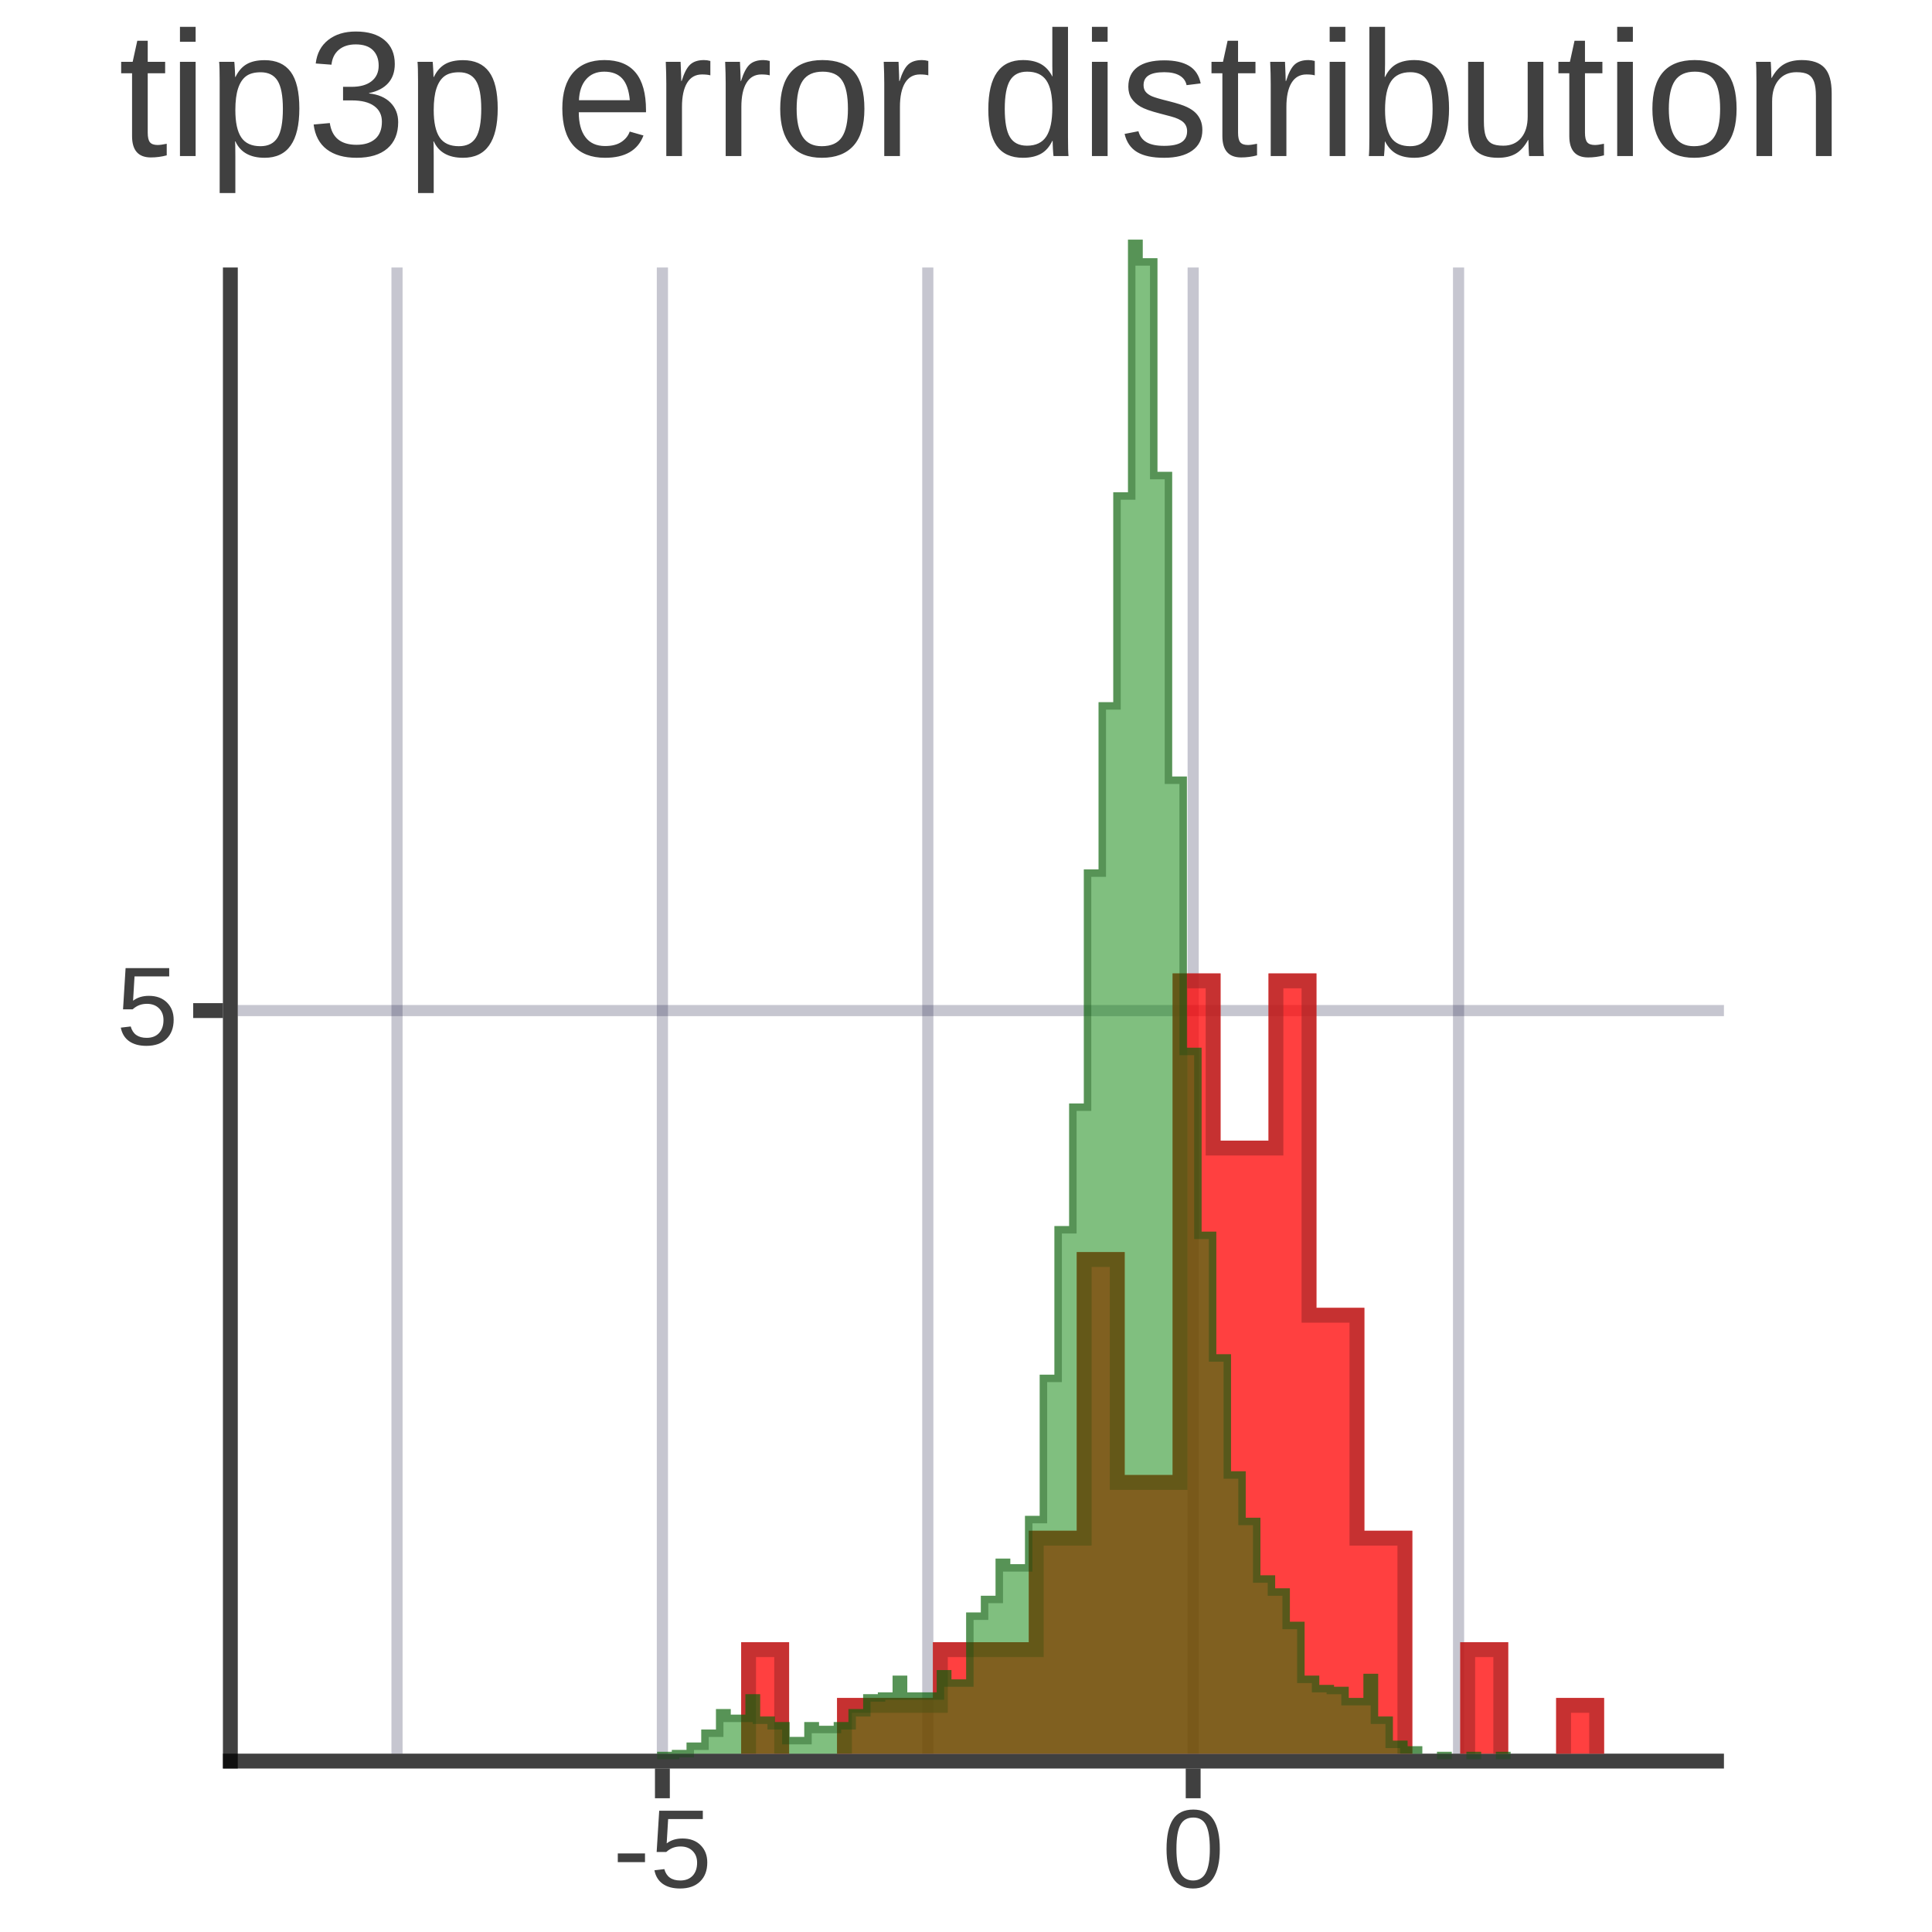
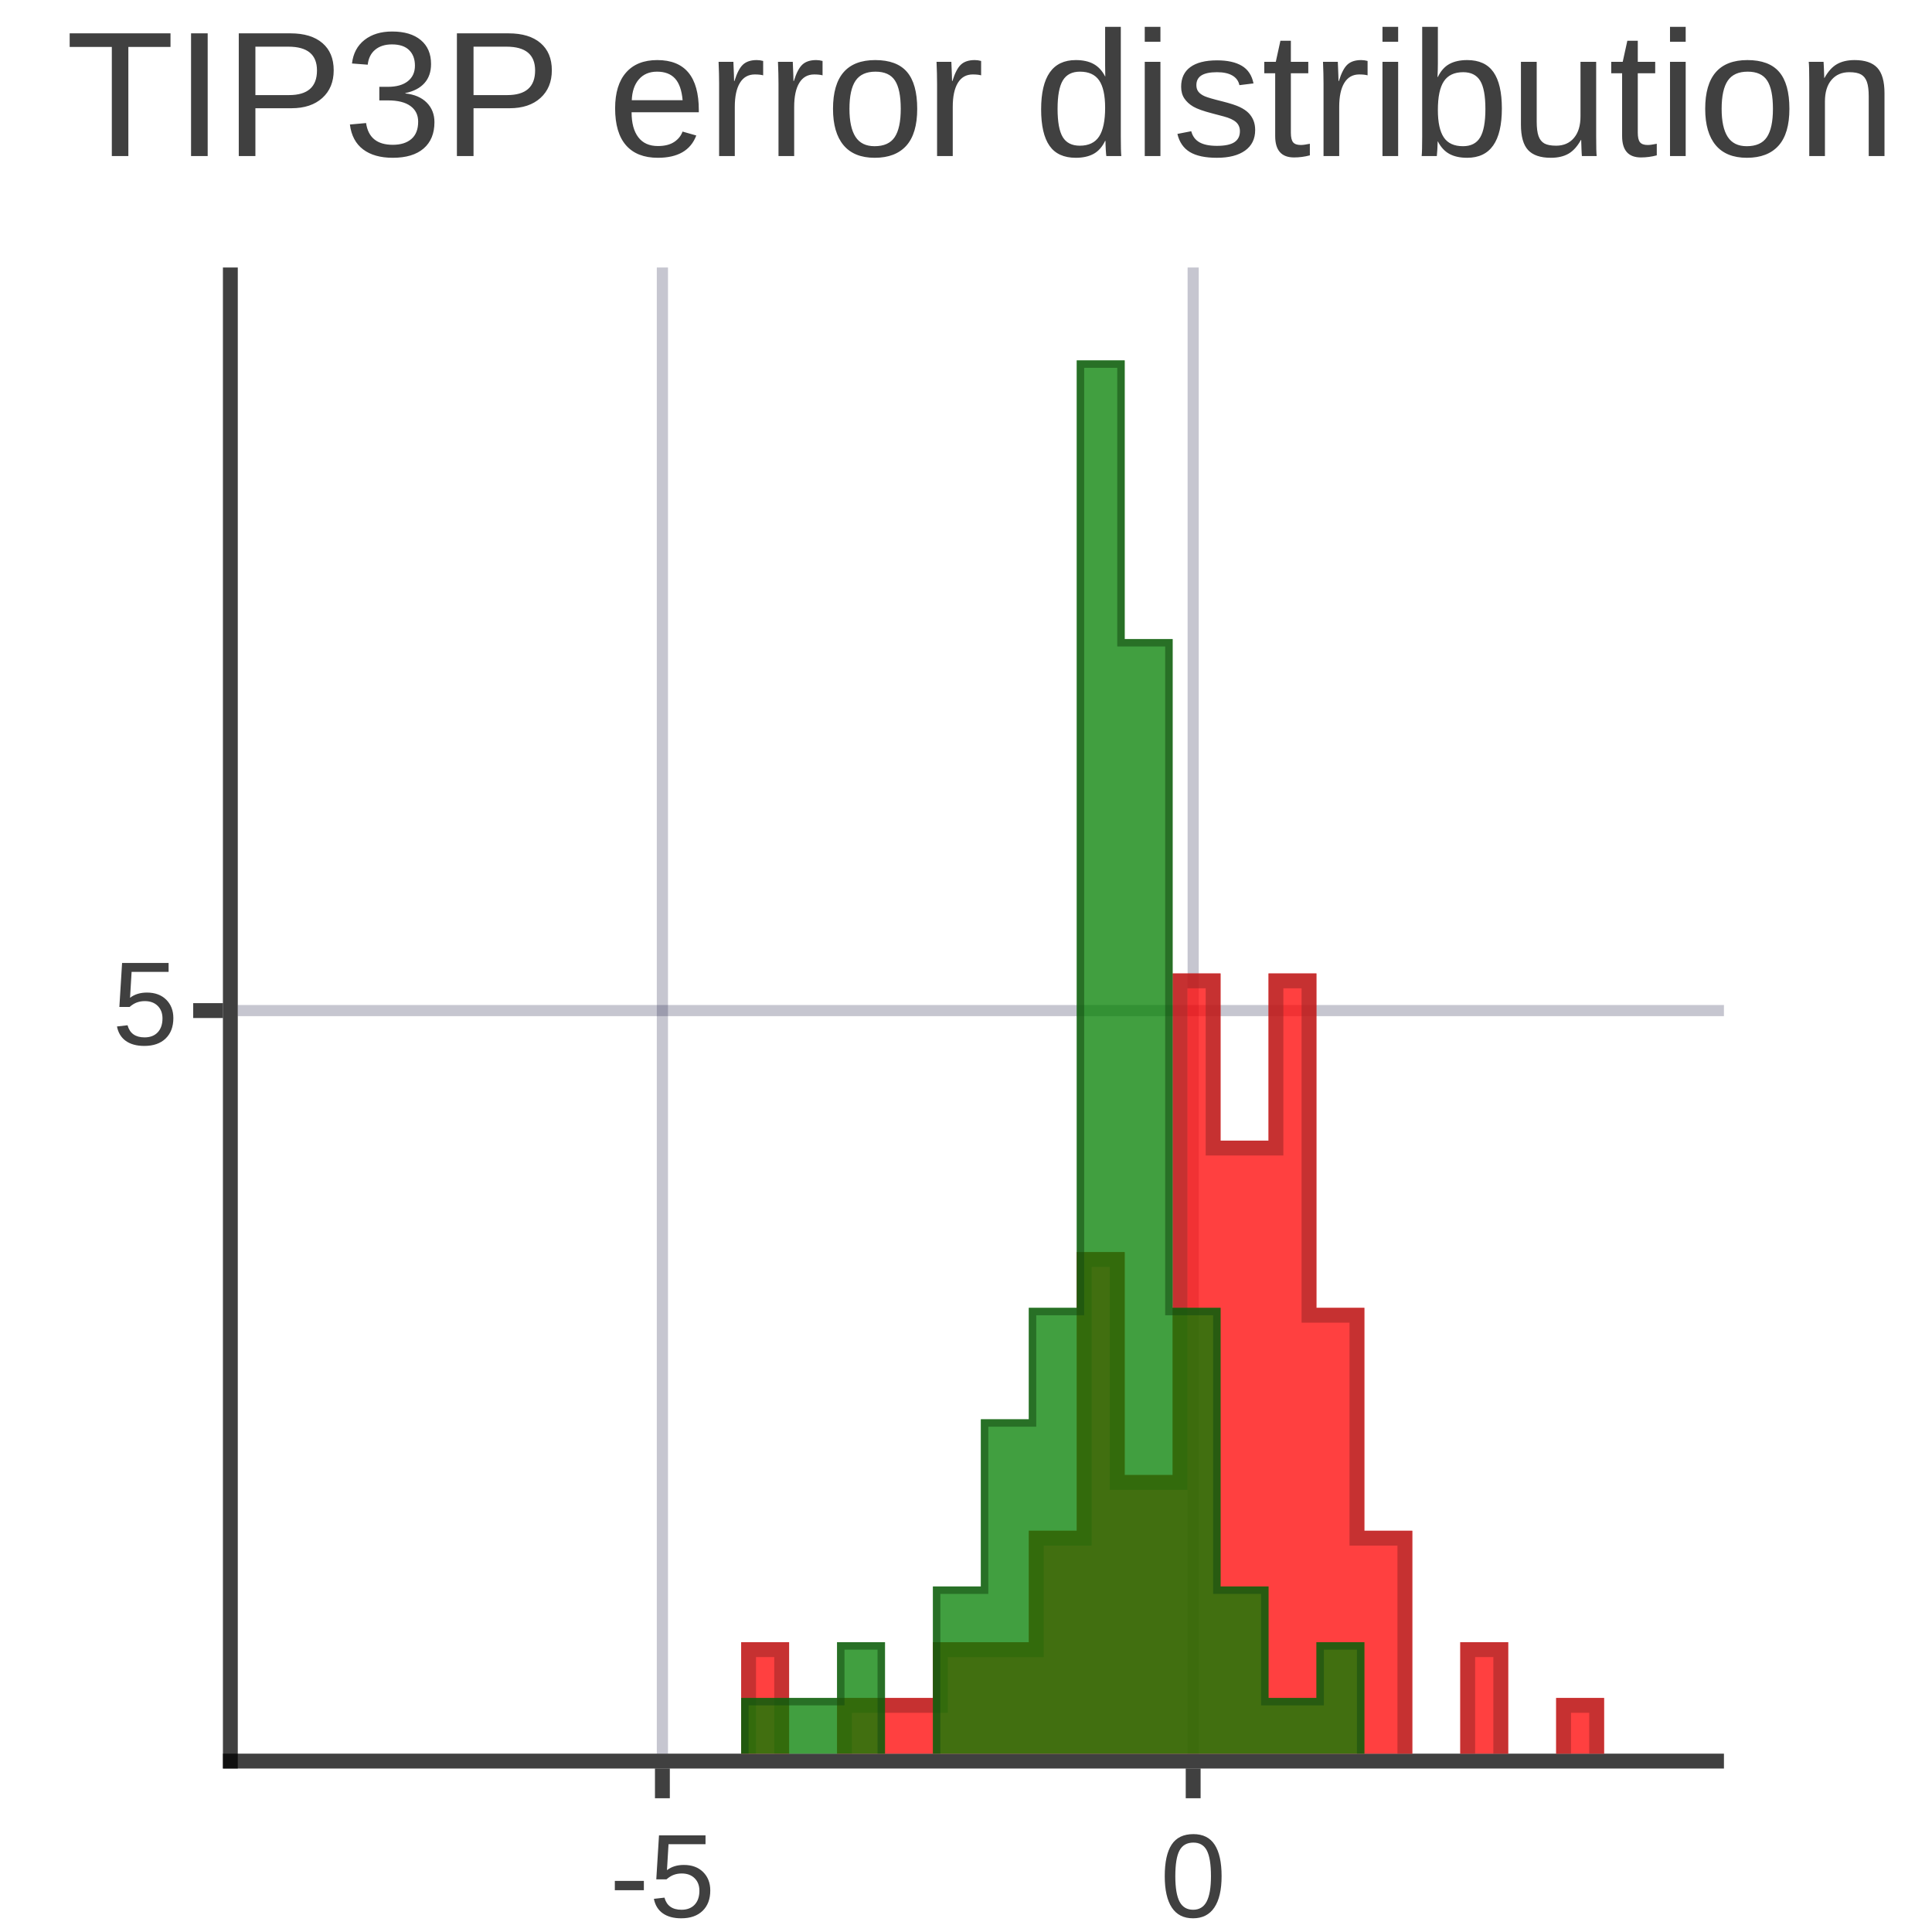
<svg xmlns="http://www.w3.org/2000/svg" xmlns:xlink="http://www.w3.org/1999/xlink" width="2600" height="2600" viewBox="0 0 1300 1300">
  <defs>
    <g id="d0">
      <path d="M-5.0,0 L-5.0,1010.0" fill="none" stroke="#000000" stroke-width="10.0" stroke-opacity="0.75" />
      <path d="M-10.0,1005.0 L1000,1005.0" fill="none" stroke="#000000" stroke-width="10.0" stroke-opacity="0.75" />
      <path d="M285.714,1010.0 L285.714,1030" fill="none" stroke="#000000" stroke-width="10.0" stroke-opacity="0.75" />
-       <text x="285.714" y="1090" font-size="75" text-anchor="middle" fill="#000000" fill-opacity="0.75" font-family="Arial">-5</text>
+       <text x="285.714" y="1110" font-size="80" text-anchor="middle" fill="#000000" fill-opacity="0.75" font-family="Arial">-5</text>
      <path d="M642.857,1010.0 L642.857,1030" fill="none" stroke="#000000" stroke-width="10.0" stroke-opacity="0.75" />
-       <text x="642.857" y="1090" font-size="75" text-anchor="middle" fill="#000000" fill-opacity="0.75" font-family="Arial">0</text>
-       <path d="M107.143,0 L107.143,1000" fill="none" stroke="#1e1e46" stroke-width="7.5" stroke-opacity="0.25" />
+       <text x="642.857" y="1110" font-size="80" text-anchor="middle" fill="#000000" fill-opacity="0.75" font-family="Arial">0</text>
      <path d="M285.714,0 L285.714,1000" fill="none" stroke="#1e1e46" stroke-width="7.5" stroke-opacity="0.25" />
-       <path d="M464.286,0 L464.286,1000" fill="none" stroke="#1e1e46" stroke-width="7.5" stroke-opacity="0.25" />
      <path d="M642.857,0 L642.857,1000" fill="none" stroke="#1e1e46" stroke-width="7.5" stroke-opacity="0.25" />
-       <path d="M821.429,0 L821.429,1000" fill="none" stroke="#1e1e46" stroke-width="7.5" stroke-opacity="0.25" />
      <path d="M-10.0,500.0 L-30,500.0" ill="none" stroke="#000000" stroke-width="10.0" stroke-opacity="0.75" />
-       <text x="-40" y="523.0" font-size="75" text-anchor="end" fill="#000000" fill-opacity="0.75" font-family="Arial">5</text>
+       <text x="-40" y="523.0" font-size="80" text-anchor="end" fill="#000000" fill-opacity="0.75" font-family="Arial">5</text>
      <path d="M0,500.0 L1000,500.0" fill="none" stroke="#1e1e46" stroke-width="7.5" stroke-opacity="0.25" />
-       <text x="500.0" y="-75" font-size="120" text-anchor="middle" fill="#000000" fill-opacity="0.75" font-family="Arial">tip3p error distribution</text>
+       <text x="500.0" y="-75" font-size="120" text-anchor="middle" fill="#000000" fill-opacity="0.75" font-family="Arial">TIP3P error distribution</text>
    </g>
    <g id="d1">
      <path d="M622.12,1000.0 V1000.0 M48.387,1000 V1000.0 M80.645,1000 V1000.0 M112.903,1000 V1000.0 M145.161,1000 V1000.0 M177.419,1000 V1000.0 M209.677,1000 V1000.0 M241.935,1000 V1000.0 M274.194,1000 V1000.0 M306.452,1000 V1000.0 M338.71,1000 V925.0 H370.968 V1000.0 M403.226,1000 V962.5 H435.484 V962.5 H467.742 V925.0 H500 V925.0 H532.258 V850.0 H564.516 V662.5 H596.774 V812.5 H629.032 V475.0 H661.29 V587.5 H693.548 V475.0 H725.806 V700.0 H758.065 V850.0 H790.323 V1000.0 M822.581,1000 V925.0 H854.839 V1000.0 M887.097,1000 V962.5 H919.355 V1000.0 M951.613,1000 V1000.0 M983.871,1000 V1000.0" stroke-width="10.0" stroke-opacity="0.75" stroke="none" fill="#ff0000" opacity="0.75" />
      <path d="M627.12,1000.0 V1000.0 M53.387,1000 V1000.0 M85.645,1000 V1000.0 M117.903,1000 V1000.0 M150.161,1000 V1000.0 M182.419,1000 V1000.0 M214.677,1000 V1000.0 M246.935,1000 V1000.0 M279.194,1000 V1000.0 M311.452,1000 V1000.0 M343.71,1000 V930.0 H365.968 V1000.0 M408.226,1000 V967.5 H440.484 V967.5 H472.742 V930.0 H505 V930.0 H537.258 V855.0 H569.516 V667.5 H591.774 V817.5 H634.032 V480.0 H656.29 V592.5 H698.548 V480.0 H720.806 V705.0 H753.065 V855.0 H785.323 V1000.0 M827.581,1000 V930.0 H849.839 V1000.0 M892.097,1000 V967.5 H914.355 V1000.0 M956.613,1000 V1000.0 M978.871,1000 V1000.0" stroke-width="10.0" stroke-opacity="0.562" stroke="#992626" fill="none" />
    </g>
    <g id="d2">
-       <path d="M615.96,1000.0 V1000.0 M14.851,1000 V1000.0 M24.752,1000 V1000.0 M34.653,1000 V1000.0 M44.554,1000 V1000.0 M54.455,1000 V1000.0 M64.356,1000 V1000.0 M74.257,1000 V1000.0 M84.158,1000 V1000.0 M94.059,1000 V1000.0 M103.96,1000 V1000.0 M113.861,1000 V1000.0 M123.762,1000 V1000.0 M133.663,1000 V1000.0 M143.564,1000 V1000.0 M153.465,1000 V1000.0 M163.366,1000 V1000.0 M173.267,1000 V1000.0 M183.168,1000 V1000.0 M193.069,1000 V1000.0 M202.97,1000 V1000.0 M212.871,1000 V1000.0 M222.772,1000 V1000.0 M232.673,1000 V1000.0 M242.574,1000 V1000.0 M252.475,1000 V1000.0 M262.376,1000 V1000.0 M272.277,1000 V1000.0 M282.178,1000 V998.75 H292.079 V997.5 H301.98 V992.5 H311.881 V983.75 H321.782 V970.0 H331.683 V973.75 H341.584 V960.0 H351.485 V975.0 H361.386 V978.75 H371.287 V988.75 H381.188 V978.75 H391.089 V981.25 H400.99 V978.75 H410.891 V970.0 H420.792 V960.0 H430.693 V958.75 H440.594 V947.5 H450.495 V958.75 H460.396 V958.75 H470.297 V943.75 H480.198 V950.0 H490.099 V905.0 H500 V893.75 H509.901 V868.75 H519.802 V872.5 H529.703 V840.0 H539.604 V745.0 H549.505 V645.0 H559.406 V562.5 H569.307 V405.0 H579.208 V292.5 H589.109 V151.25 H599.01 V-18.75 H608.911 V-6.25 H618.812 V137.5 H628.713 V342.5 H638.614 V525.0 H648.515 V648.75 H658.416 V731.25 H668.317 V810.0 H678.218 V841.25 H688.119 V880.0 H698.02 V888.75 H707.921 V911.25 H717.822 V947.5 H727.723 V953.75 H737.624 V955.0 H747.525 V962.5 H757.426 V946.25 H767.327 V975.0 H777.228 V991.25 H787.129 V995.0 H797.03 V1000.0 M806.931,1000 V998.75 H816.832 V1000.0 M826.733,1000 V998.75 H836.634 V1000.0 M846.535,1000 V998.75 H856.436 V1000.0 M866.337,1000 V1000.0 M876.238,1000 V1000.0 M886.139,1000 V1000.0 M896.04,1000 V1000.0 M905.941,1000 V1000.0 M915.842,1000 V1000.0 M925.743,1000 V1000.0 M935.644,1000 V1000.0 M945.545,1000 V1000.0 M955.446,1000 V1000.0 M965.347,1000 V1000.0 M975.248,1000 V1000.0 M985.149,1000 V1000.0 M995.05,1000 V1000.0" stroke-width="5.0" stroke-opacity="0.75" stroke="none" fill="#027f00" opacity="0.5" />
-       <path d="M618.46,1000.0 V1000.0 M17.351,1000 V1000.0 M27.252,1000 V1000.0 M37.153,1000 V1000.0 M47.054,1000 V1000.0 M56.955,1000 V1000.0 M66.856,1000 V1000.0 M76.757,1000 V1000.0 M86.658,1000 V1000.0 M96.559,1000 V1000.0 M106.46,1000 V1000.0 M116.361,1000 V1000.0 M126.262,1000 V1000.0 M136.163,1000 V1000.0 M146.064,1000 V1000.0 M155.965,1000 V1000.0 M165.866,1000 V1000.0 M175.767,1000 V1000.0 M185.668,1000 V1000.0 M195.569,1000 V1000.0 M205.47,1000 V1000.0 M215.371,1000 V1000.0 M225.272,1000 V1000.0 M235.173,1000 V1000.0 M245.074,1000 V1000.0 M254.975,1000 V1000.0 M264.876,1000 V1000.0 M274.777,1000 V1000.0 M284.678,1000 V1001.25 H294.579 V1000.0 H304.48 V995.0 H314.381 V986.25 H324.282 V972.5 H329.183 V976.25 H344.084 V962.5 H348.985 V977.5 H358.886 V981.25 H368.787 V991.25 H383.688 V981.25 H388.589 V983.75 H403.49 V981.25 H413.391 V972.5 H423.292 V962.5 H433.193 V961.25 H443.094 V950.0 H447.995 V961.25 H462.896 V961.25 H472.797 V946.25 H477.698 V952.5 H492.599 V907.5 H502.5 V896.25 H512.401 V871.25 H517.302 V875.0 H532.203 V842.5 H542.104 V747.5 H552.005 V647.5 H561.906 V565.0 H571.807 V407.5 H581.708 V295 H591.609 V153.75 H601.51 V-16.25 H606.411 V-3.75 H616.312 V140.0 H626.213 V345.0 H636.114 V527.5 H646.015 V651.25 H655.916 V733.75 H665.817 V812.5 H675.718 V843.75 H685.619 V882.5 H695.52 V891.25 H705.421 V913.75 H715.322 V950.0 H725.223 V956.25 H735.124 V957.5 H745.025 V965.0 H759.926 V948.75 H764.827 V977.5 H774.728 V993.75 H784.629 V997.5 H794.53 V1000.0 M809.431,1000 V1001.25 H814.332 V1000.0 M829.233,1000 V1001.25 H834.134 V1000.0 M849.035,1000 V1001.25 H853.936 V1000.0 M868.837,1000 V1000.0 M878.738,1000 V1000.0 M888.639,1000 V1000.0 M898.54,1000 V1000.0 M908.441,1000 V1000.0 M918.342,1000 V1000.0 M928.243,1000 V1000.0 M938.144,1000 V1000.0 M948.045,1000 V1000.0 M957.946,1000 V1000.0 M967.847,1000 V1000.0 M977.748,1000 V1000.0 M987.649,1000 V1000.0 M992.55,1000 V1000.0" stroke-width="5.0" stroke-opacity="0.375" stroke="#144c13" fill="none" />
+       <path d="M602.051,1000.0 V1000.0 M48.387,1000 V1000.0 M80.645,1000 V1000.0 M112.903,1000 V1000.0 M145.161,1000 V1000.0 M177.419,1000 V1000.0 M209.677,1000 V1000.0 M241.935,1000 V1000.0 M274.194,1000 V1000.0 M306.452,1000 V1000.0 M338.71,1000 V962.5 H370.968 V962.5 H403.226 V925.0 H435.484 V1000.0 M467.742,1000 V887.5 H500 V775.0 H532.258 V700.0 H564.516 V62.5 H596.774 V250.0 H629.032 V700.0 H661.29 V887.5 H693.548 V962.5 H725.806 V925.0 H758.065 V1000.0 M790.323,1000 V1000.0 M822.581,1000 V1000.0 M854.839,1000 V1000.0 M887.097,1000 V1000.0 M919.355,1000 V1000.0 M951.613,1000 V1000.0 M983.871,1000 V1000.0" stroke-width="5.0" stroke-opacity="0.75" stroke="none" fill="#027f00" opacity="0.75" />
+       <path d="M604.551,1000.0 V1000.0 M50.887,1000 V1000.0 M83.145,1000 V1000.0 M115.403,1000 V1000.0 M147.661,1000 V1000.0 M179.919,1000 V1000.0 M212.177,1000 V1000.0 M244.435,1000 V1000.0 M276.694,1000 V1000.0 M308.952,1000 V1000.0 M341.21,1000 V965.0 H373.468 V965.0 H405.726 V927.5 H432.984 V1000.0 M470.242,1000 V890.0 H502.5 V777.5 H534.758 V702.5 H567.016 V65.0 H594.274 V252.5 H626.532 V702.5 H658.79 V890.0 H691.048 V965.0 H728.306 V927.5 H755.565 V1000.0 M792.823,1000 V1000.0 M825.081,1000 V1000.0 M857.339,1000 V1000.0 M889.597,1000 V1000.0 M921.855,1000 V1000.0 M954.113,1000 V1000.0 M981.371,1000 V1000.0" stroke-width="5.0" stroke-opacity="0.562" stroke="#144c13" fill="none" />
    </g>
    <g id="d3">
      <use xlink:href="#d0" x="150.0" y="150.0" />
      <use xlink:href="#d1" x="150.0" y="150.0" />
      <use xlink:href="#d2" x="150.0" y="150.0" />
    </g>
  </defs>
  <rect x="-5" y="-5" width="1310" height="1310" fill="#ffffff" />
  <use xlink:href="#d3" x="10" y="30" />
</svg>
